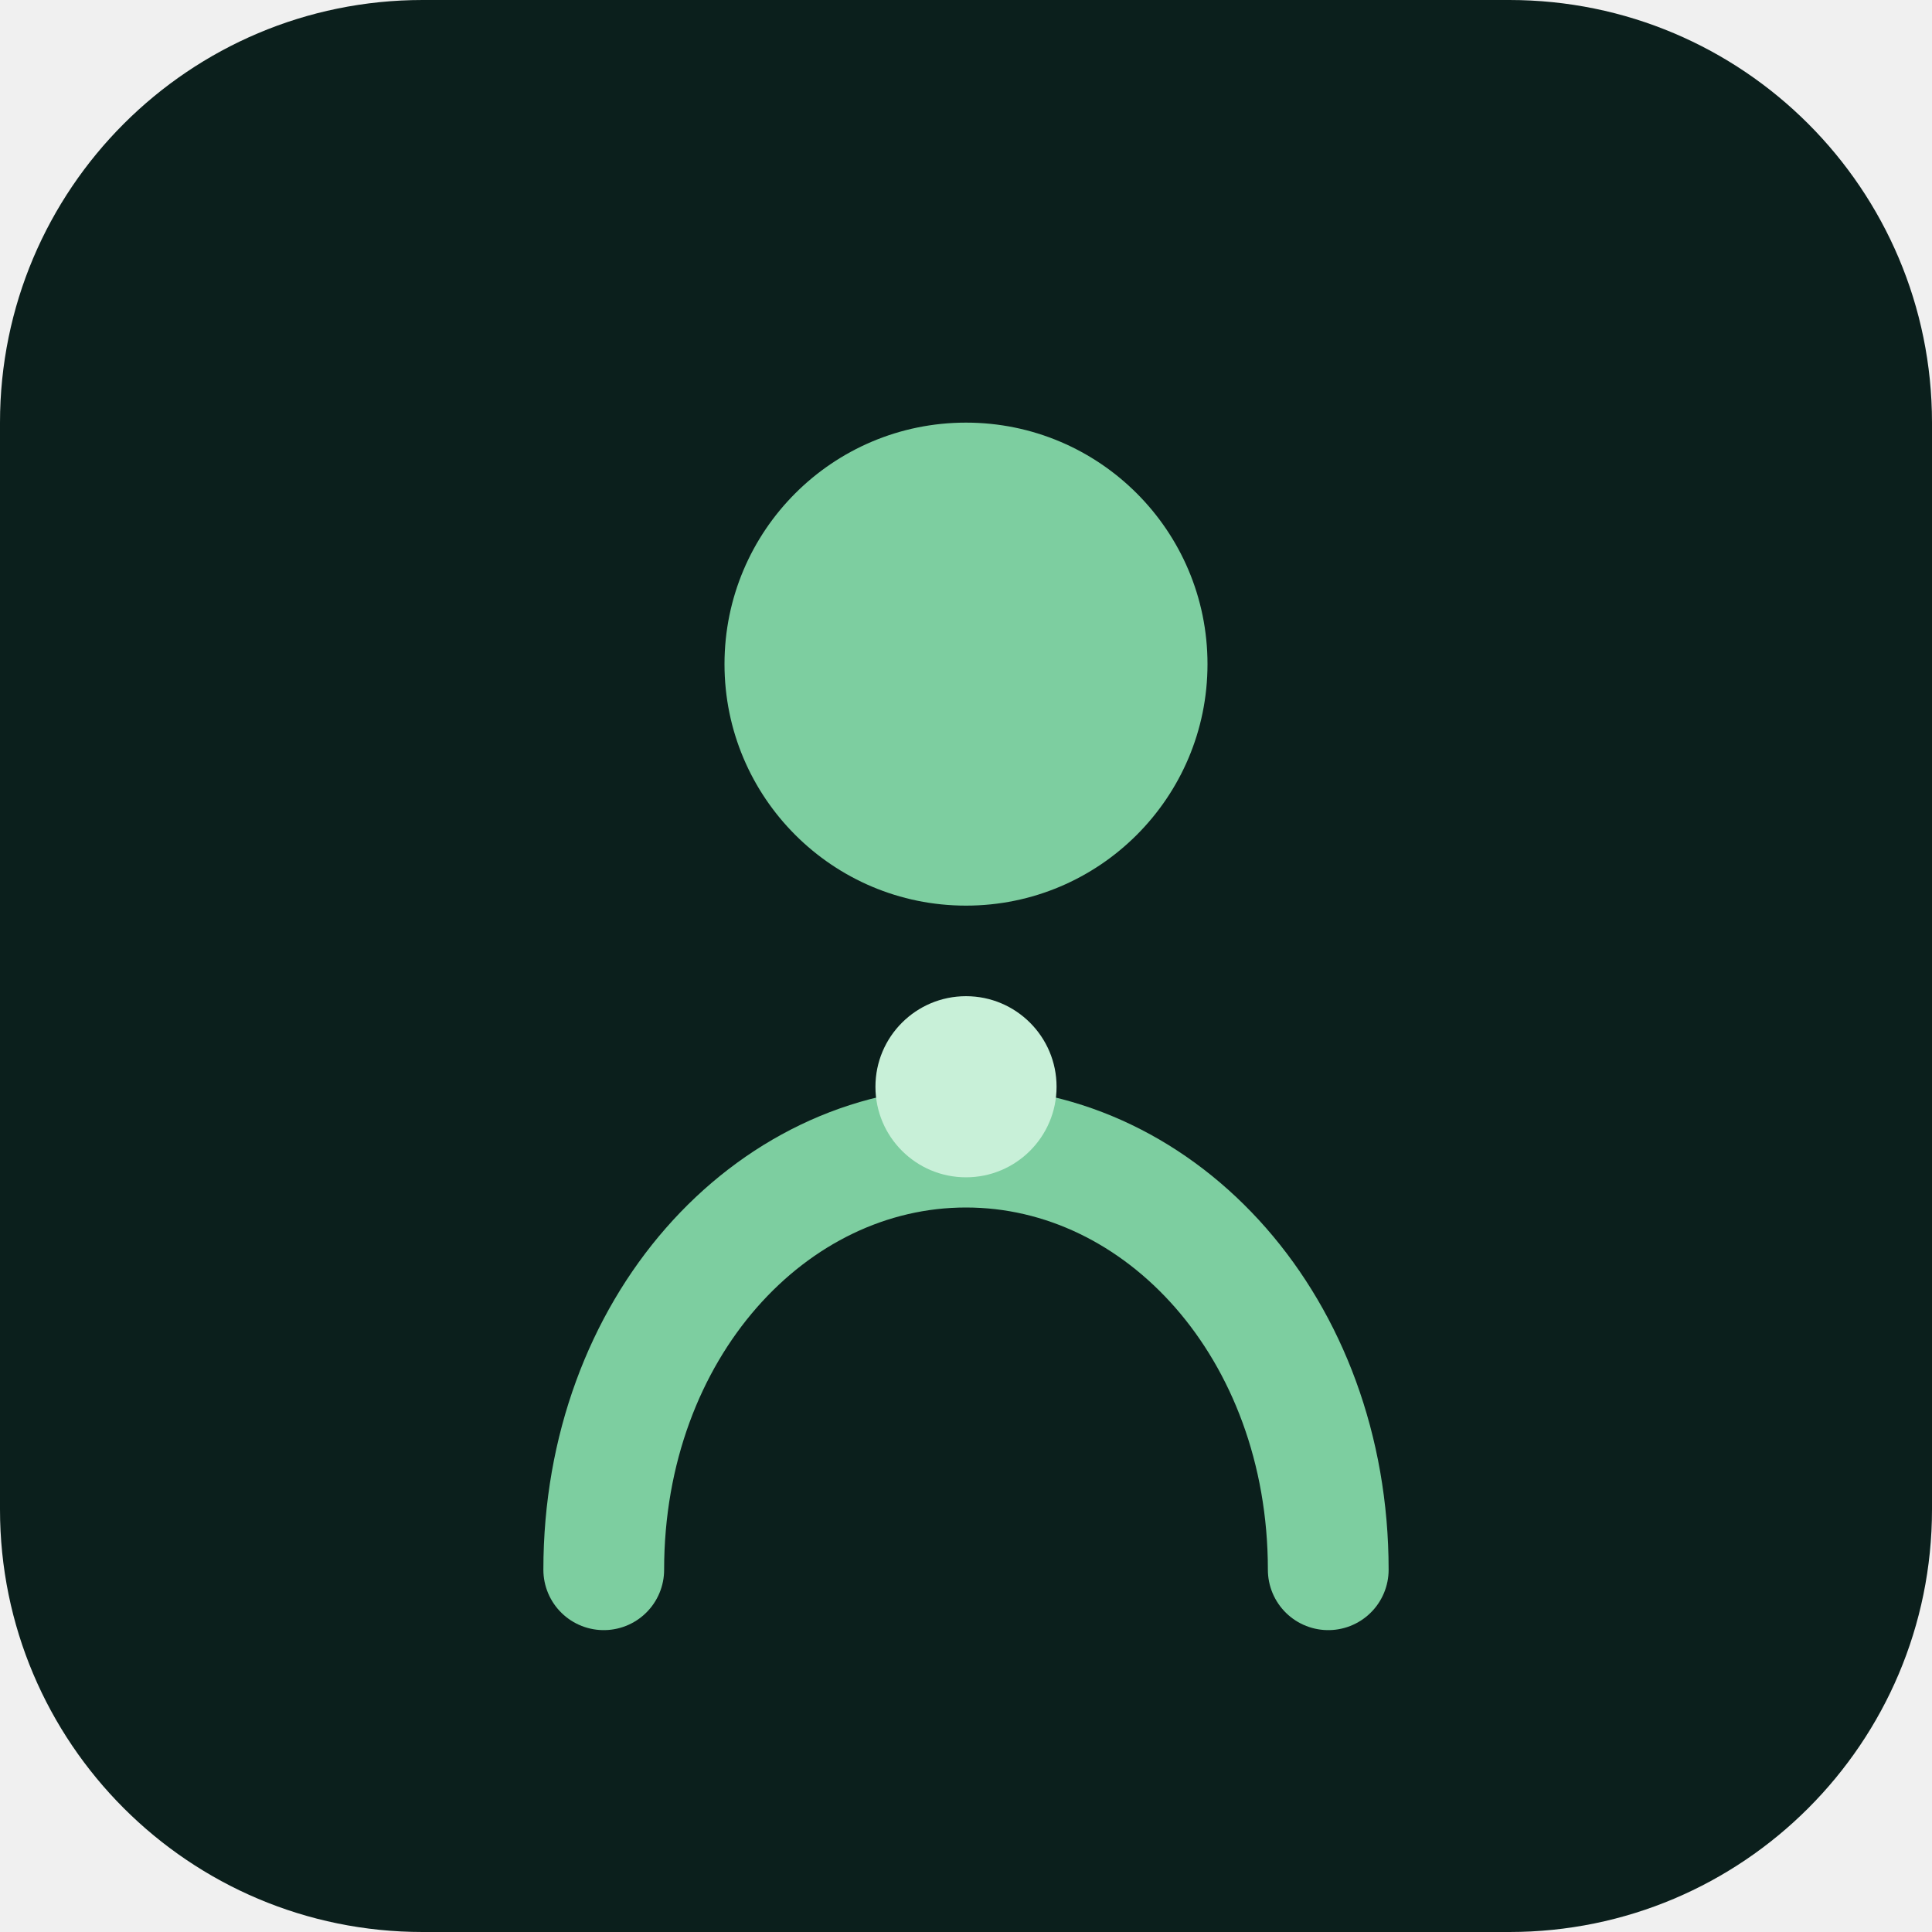
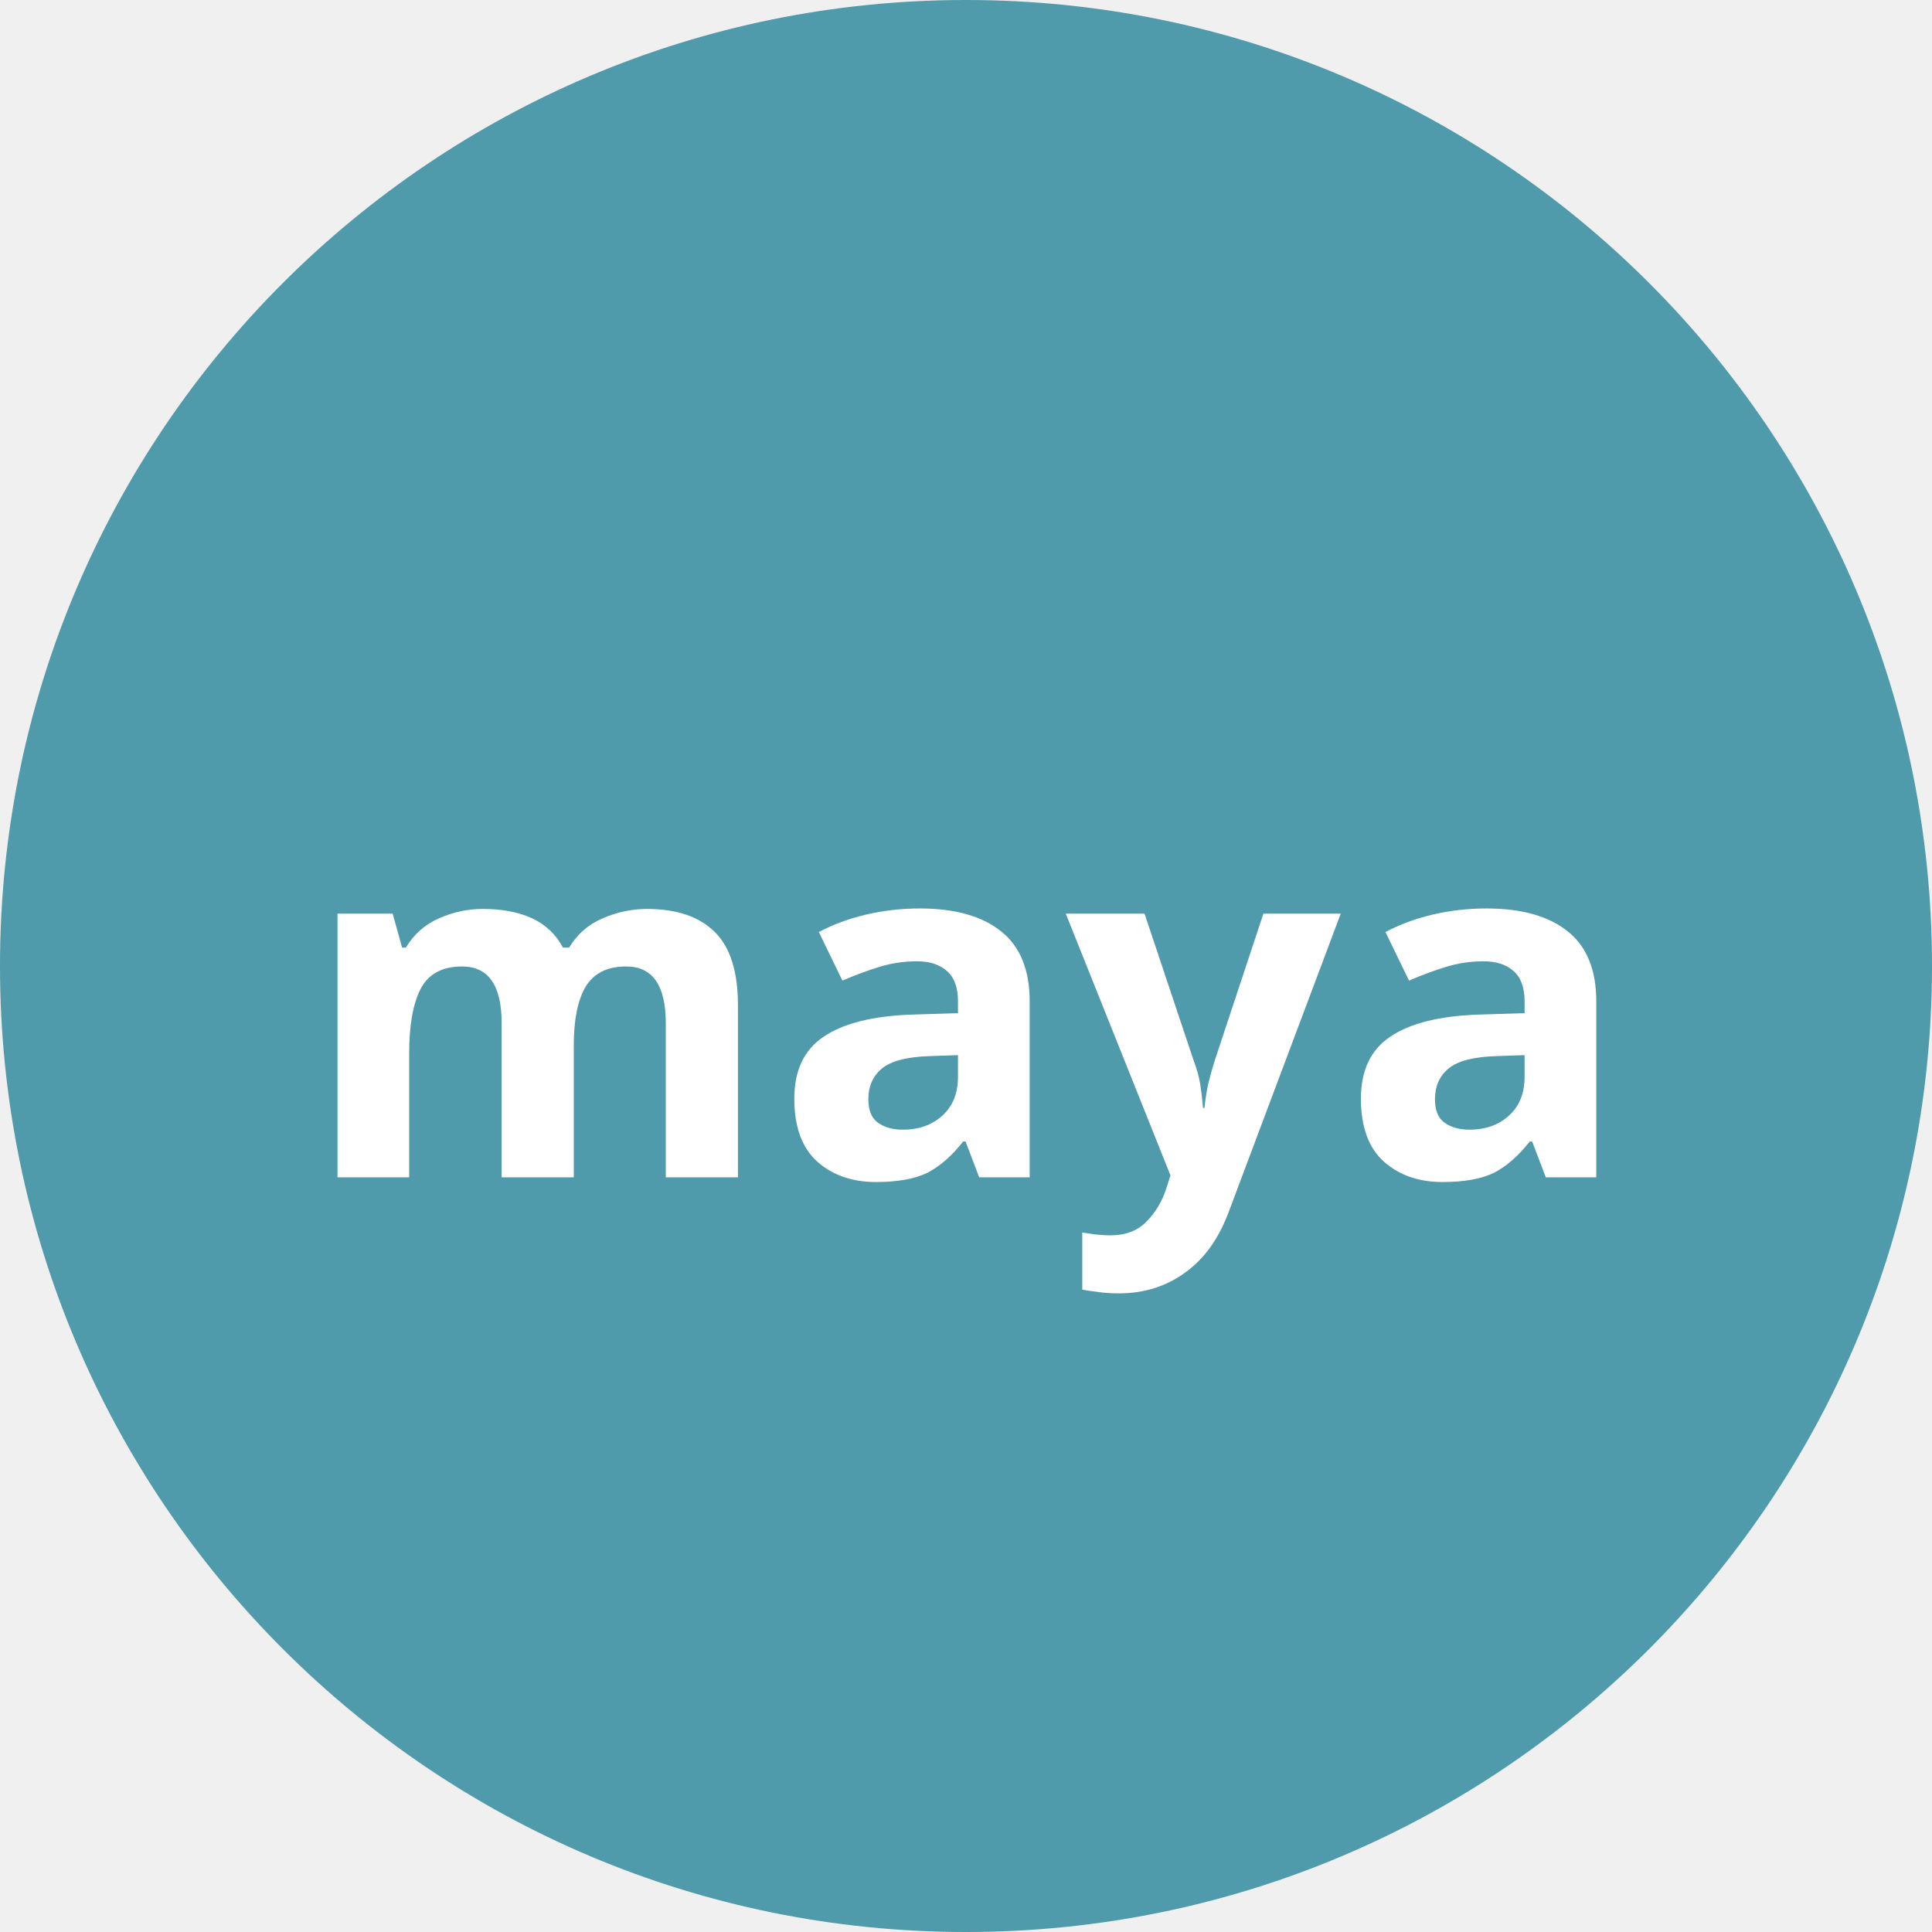
<svg xmlns="http://www.w3.org/2000/svg" viewBox="0 0 64 64" fill="none">
-   <rect width="64" height="64" rx="14" fill="#0b1f1c" />
-   <circle cx="32" cy="22" r="8" fill="#7dcea0" />
-   <path d="M20 52c0-8 5.5-14 12-14s12 6 12 14" stroke="#7dcea0" stroke-width="4" stroke-linecap="round" />
-   <circle cx="32" cy="36" r="3" fill="#c8f0d8" />
+   <circle cx="32" cy="32" r="32" fill="#4f9aab" />
+   <text x="32" y="39" text-anchor="middle" fill="#fff" font-family="Nunito,Segoe UI,sans-serif" font-size="16" font-weight="800">maya</text>
</svg>
